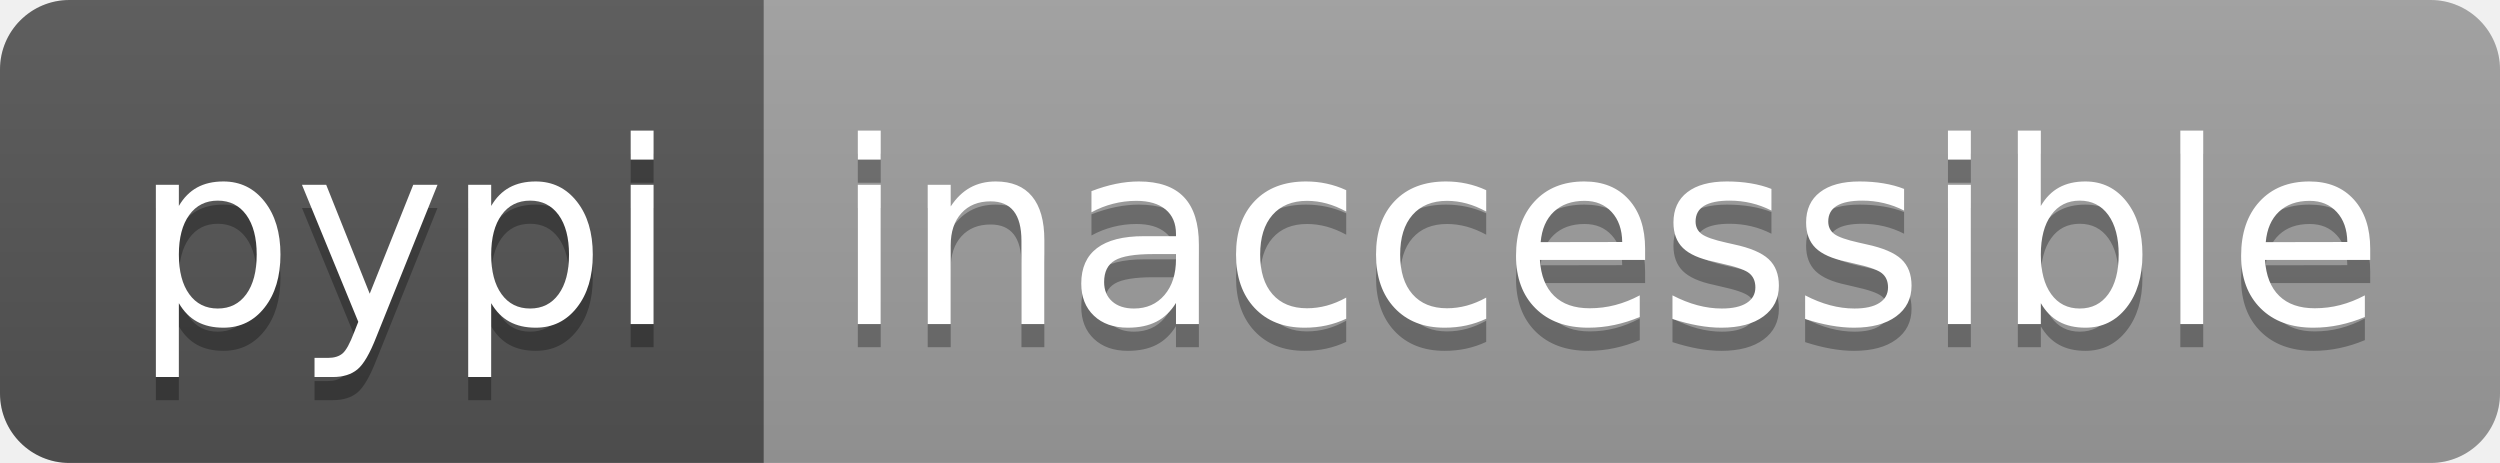
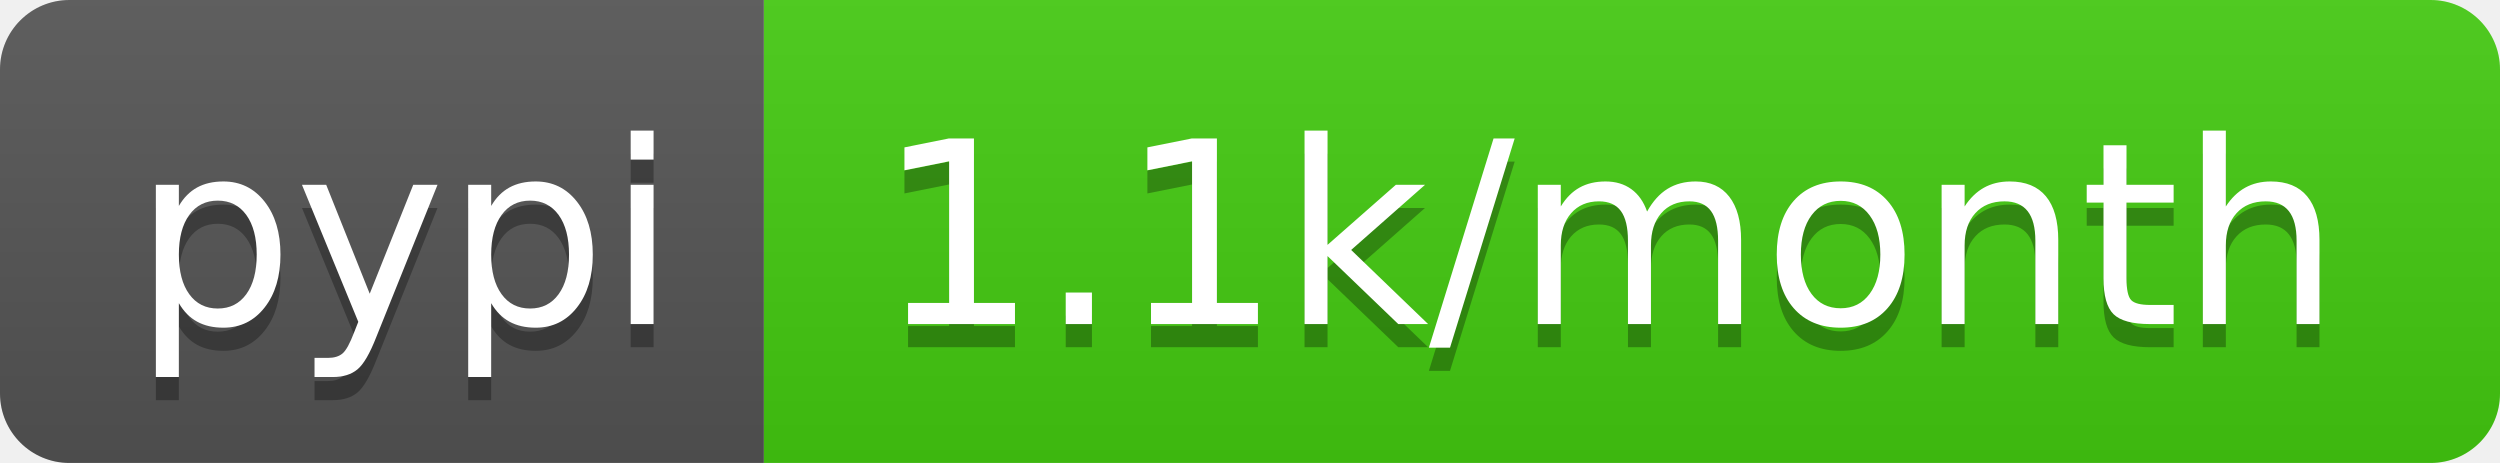
<svg xmlns="http://www.w3.org/2000/svg" width="108" height="20">
  <linearGradient id="b" x2="0" y2="100%">
    <stop offset="0" stop-color="#bbb" stop-opacity=".1" />
    <stop offset="1" stop-opacity=".1" />
  </linearGradient>
  <clipPath id="a">
    <rect width="108" height="20" rx="3" fill="#fff" />
  </clipPath>
  <g clip-path="url(#a)">
    <path fill="#555" d="M0 0h33v20H0z" />
-     <path fill="#9f9f9f" d="M33 0h75v20H33z" />
+     <path fill="#4c1" d="M33 0h75v20H33z" />
    <path fill="url(#b)" d="M0 0h108v20H0z" />
  </g>
  <g fill="#fff" text-anchor="middle" font-family="DejaVu Sans,Verdana,Geneva,sans-serif" font-size="110">
    <text x="175" y="150" fill="#010101" fill-opacity=".3" transform="scale(.1)" textLength="230">pypi</text>
    <text x="175" y="140" transform="scale(.1)" textLength="230">pypi</text>
-     <text x="695" y="150" fill="#010101" fill-opacity=".3" transform="scale(.1)" textLength="650">inaccessible</text>
-     <text x="695" y="140" transform="scale(.1)" textLength="650">inaccessible</text>
+     <text x="695" y="150" fill="#010101" fill-opacity=".3" transform="scale(.1)" textLength="650">1.1k/month</text>
+     <text x="695" y="140" transform="scale(.1)" textLength="650">1.1k/month</text>
  </g>
</svg>
